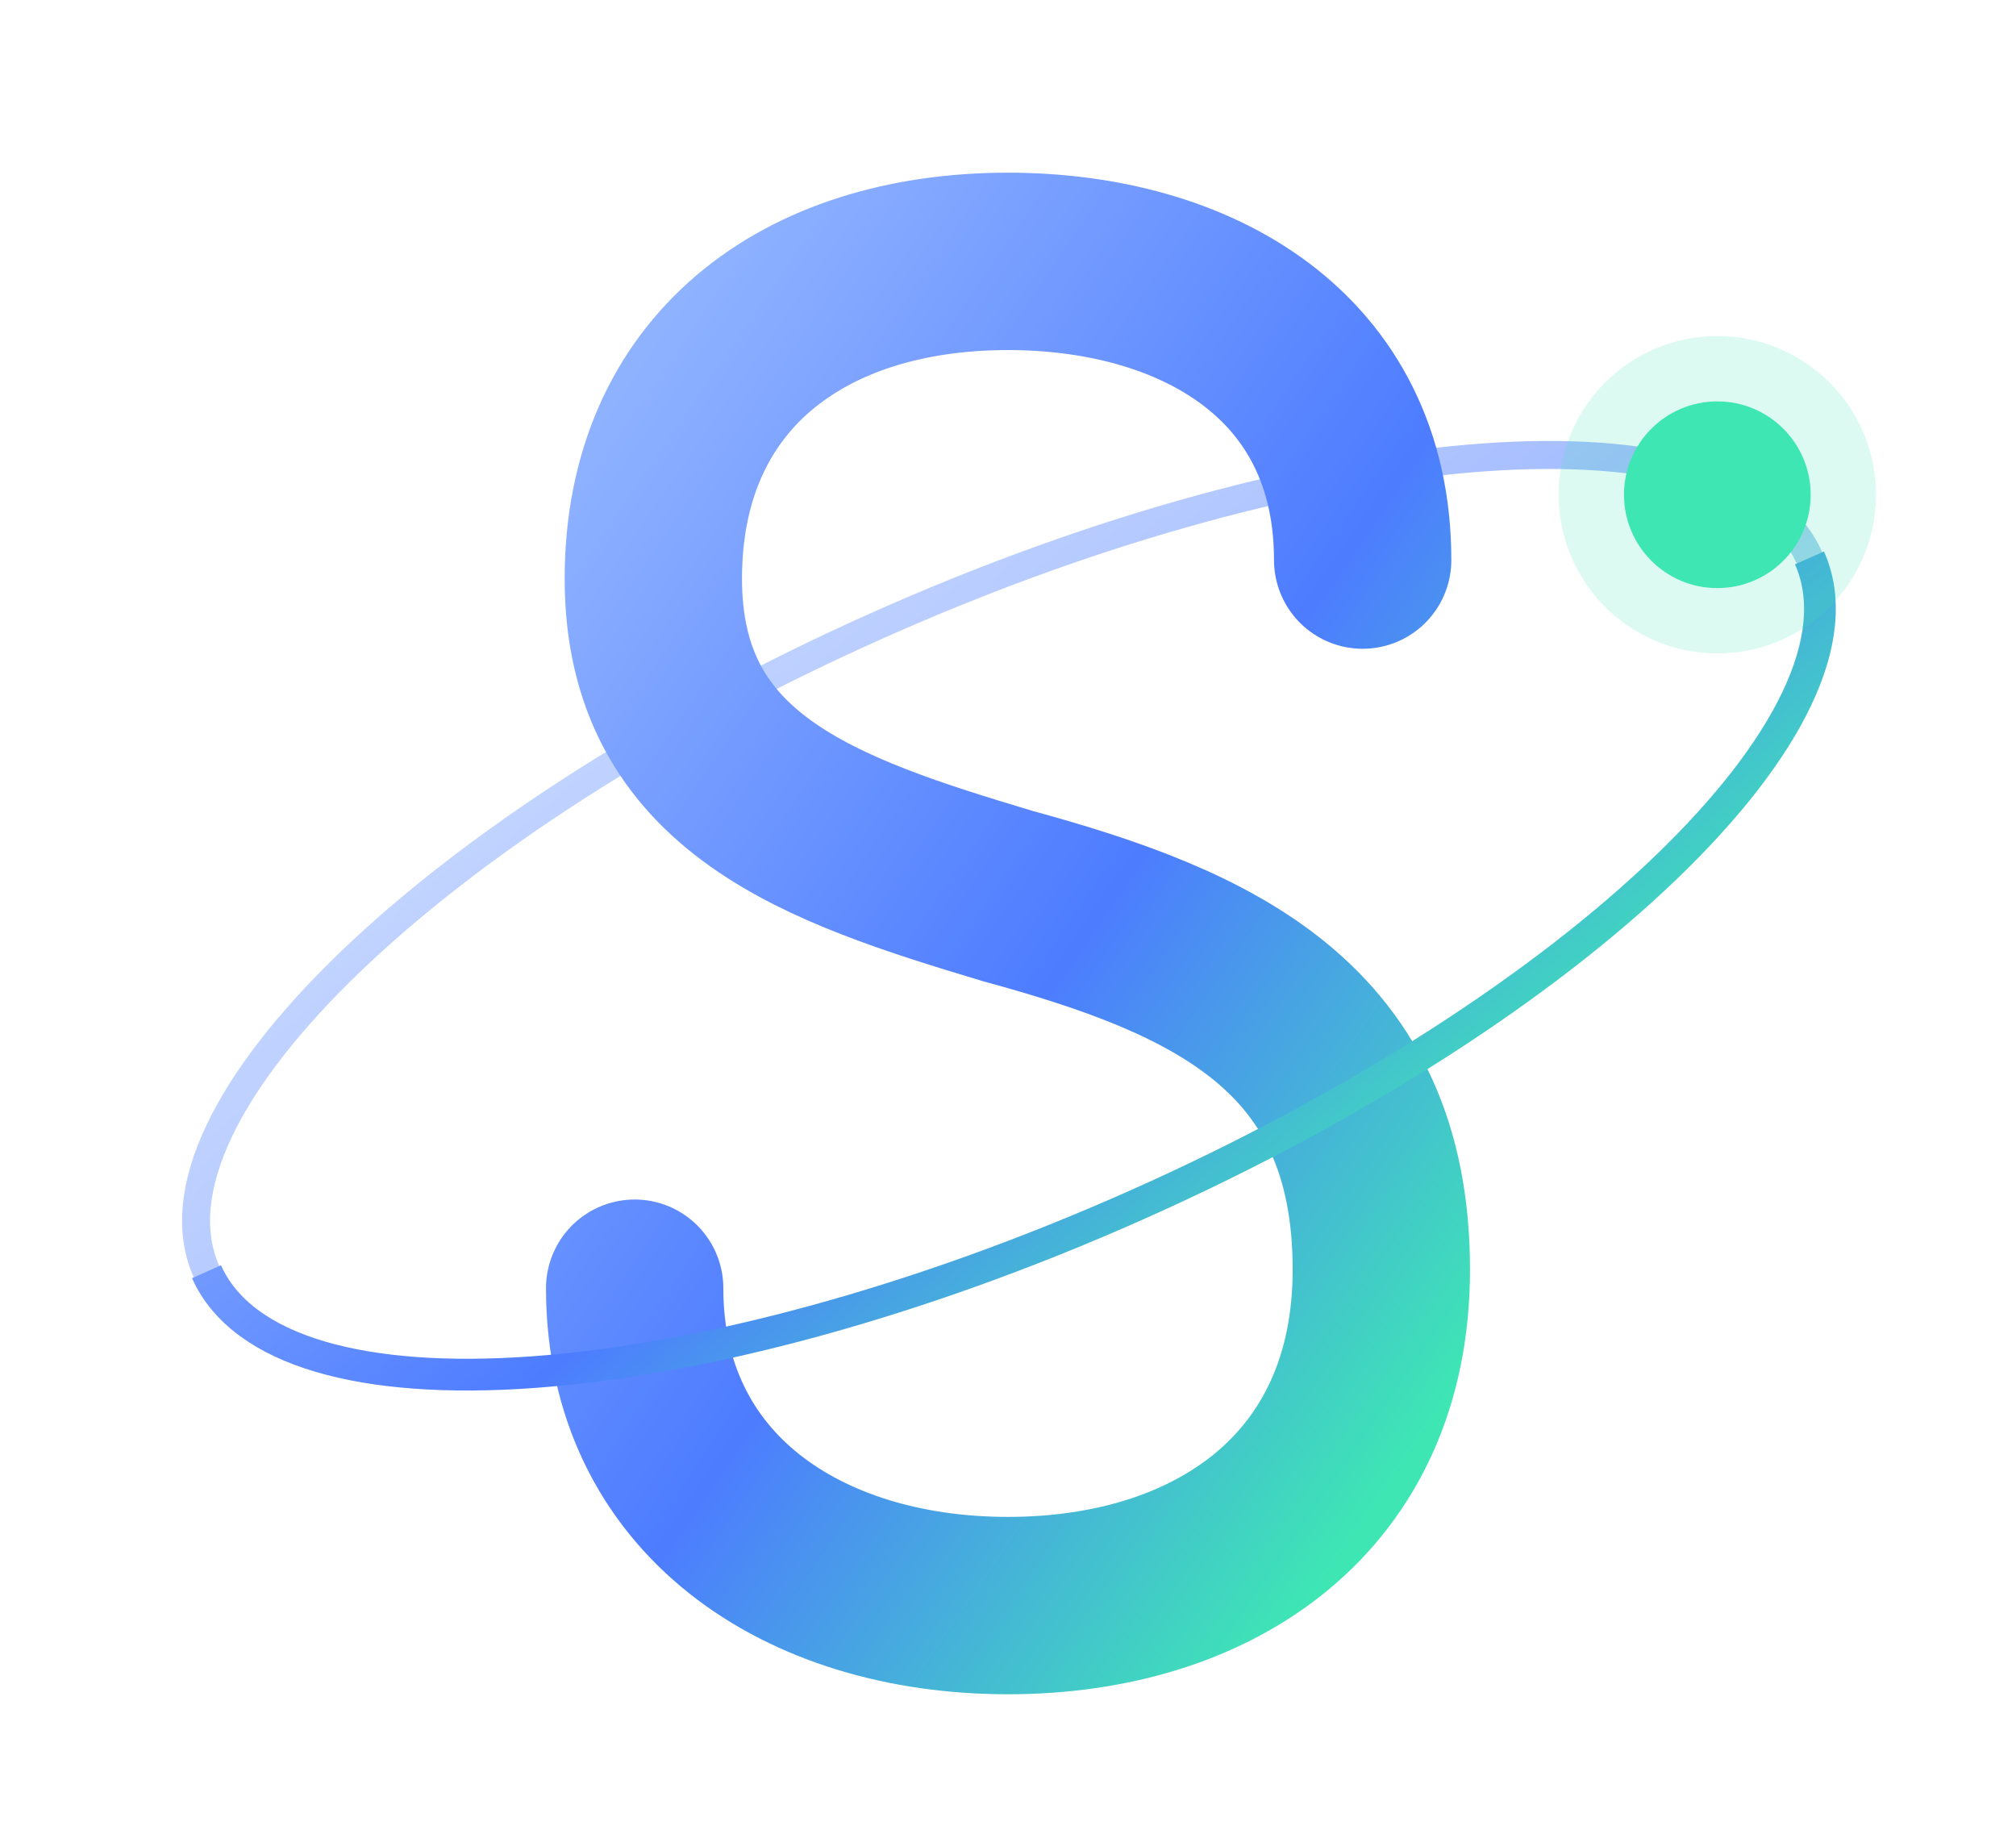
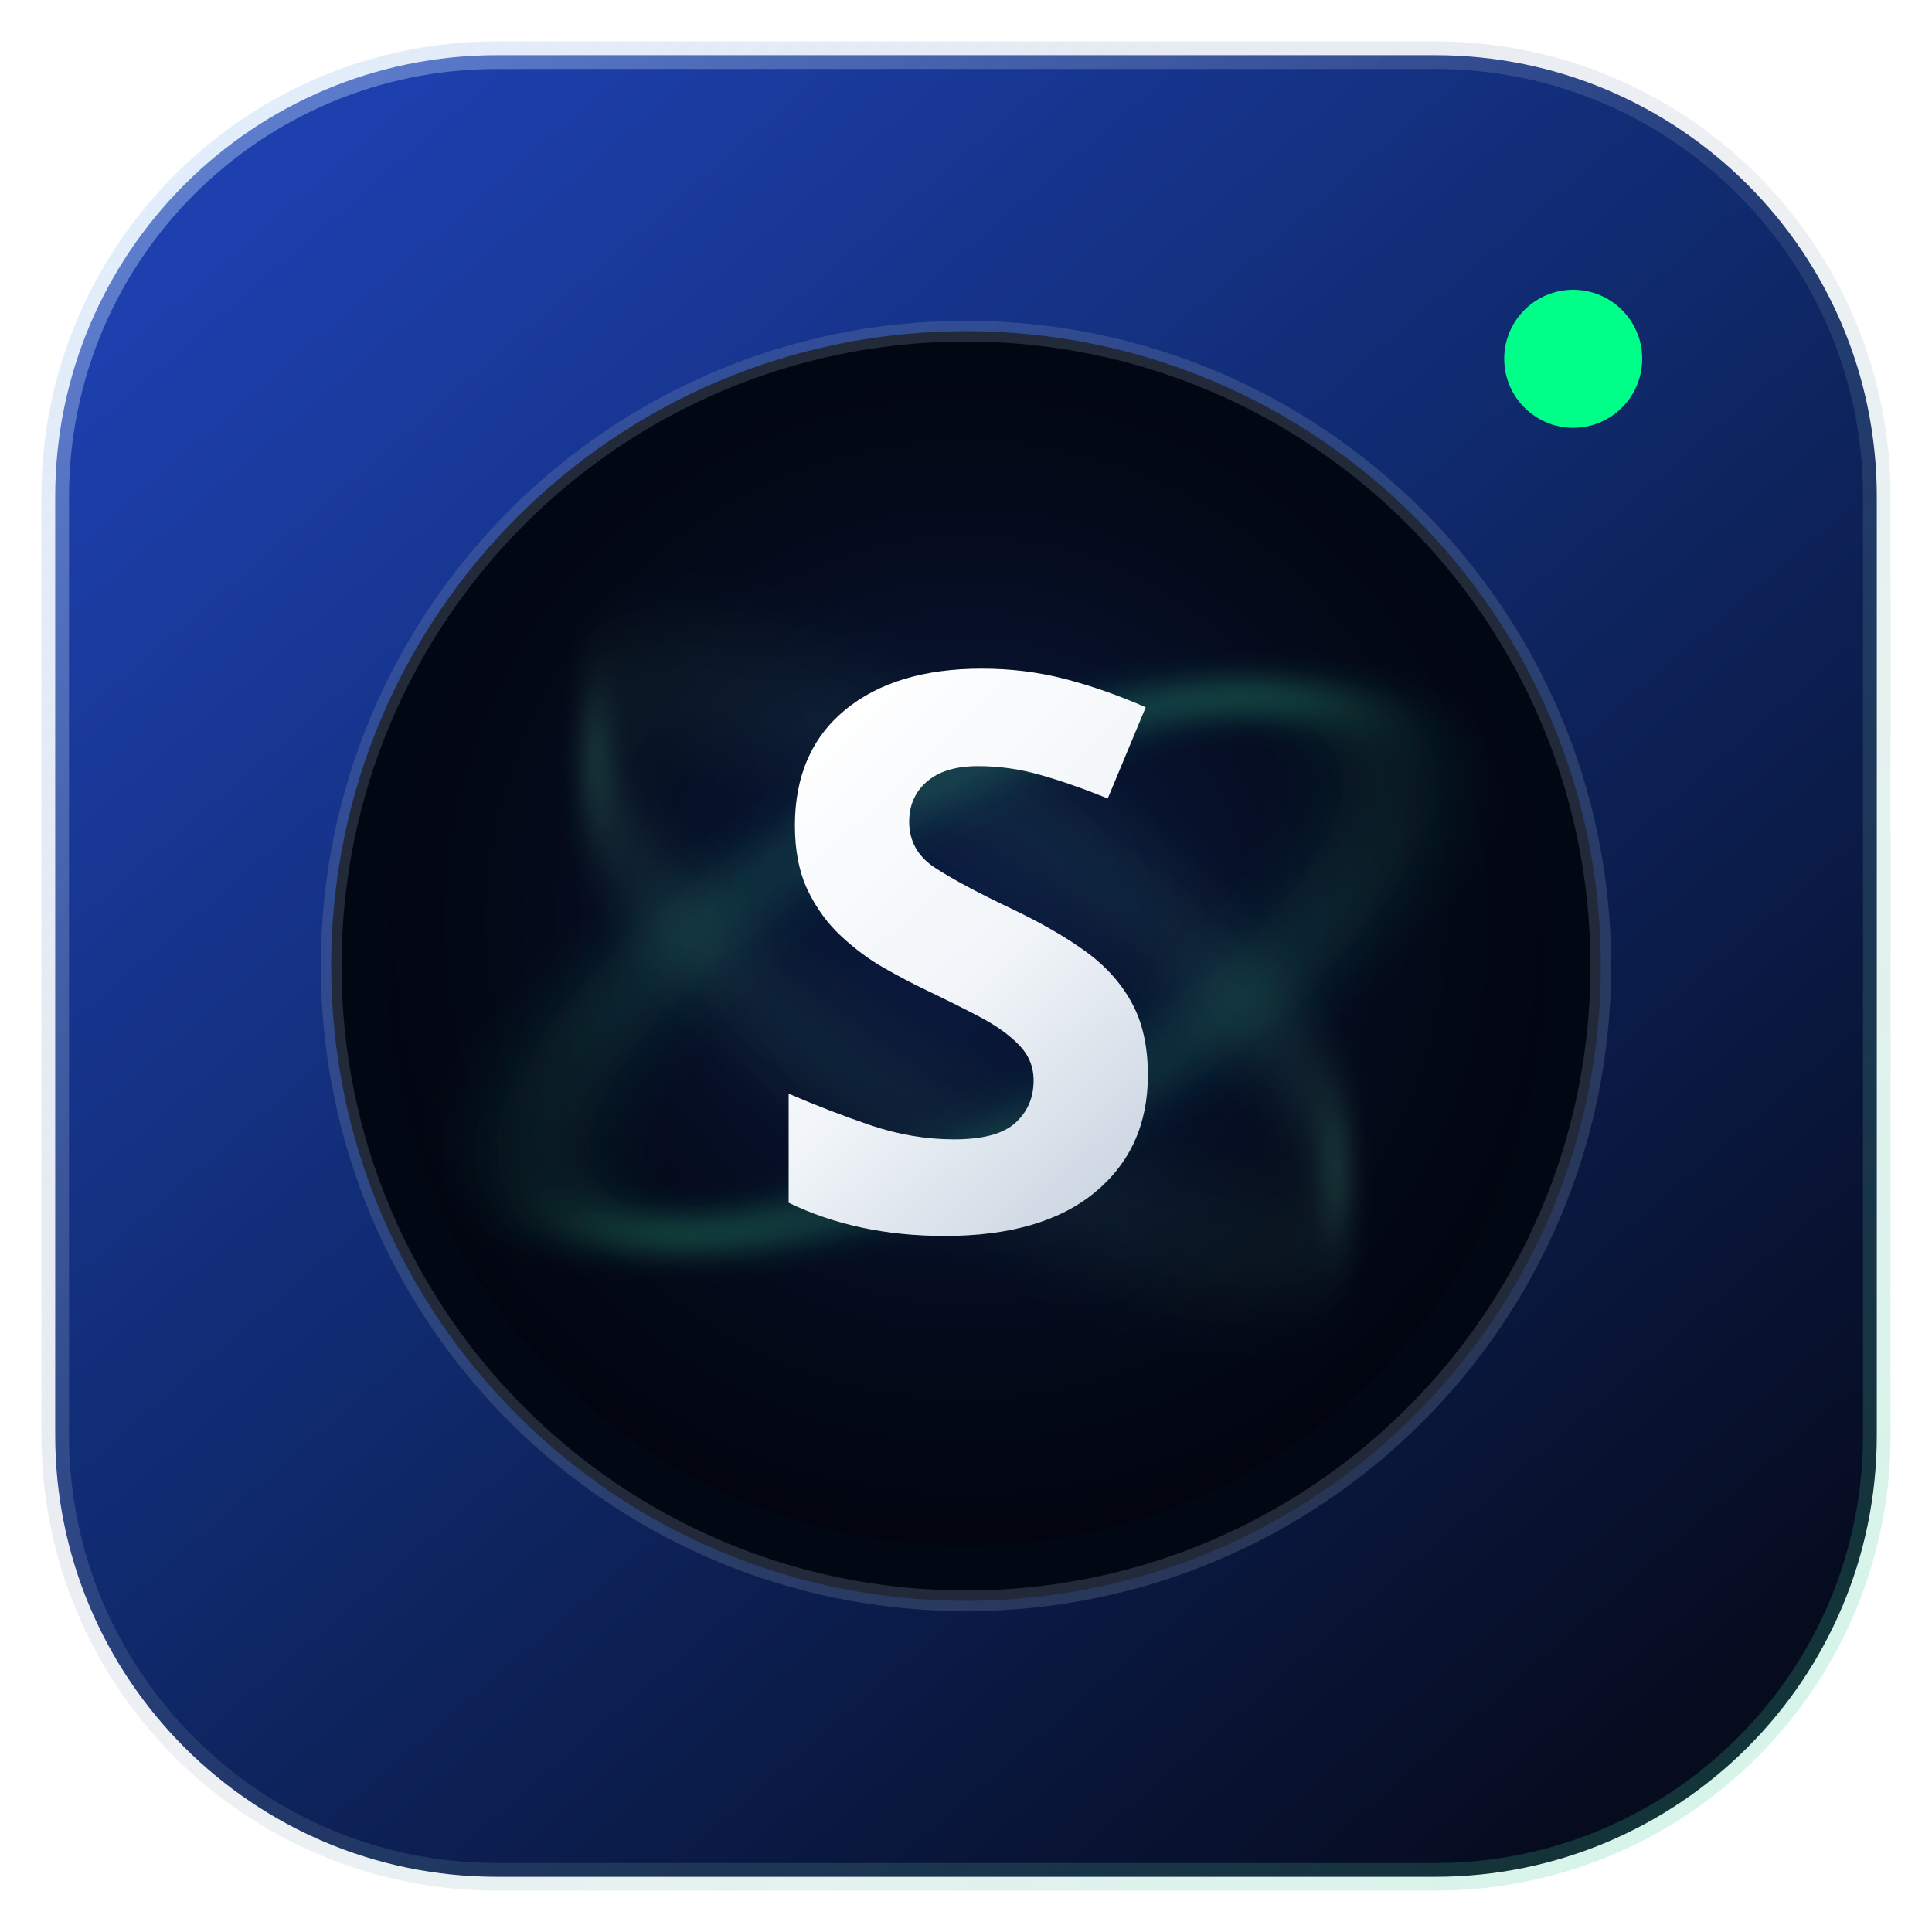
- <svg xmlns="http://www.w3.org/2000/svg" viewBox="20 30 216 196">
+ <svg xmlns="http://www.w3.org/2000/svg" viewBox="0 0 140 140">
  <defs>
-     <linearGradient id="g" x1="0.1" y1="0" x2="0.9" y2="1">
-       <stop offset="0" stop-color="#8fb2ff" />
-       <stop offset=".55" stop-color="#4d7cff" />
-       <stop offset="1" stop-color="#3ee6b4" />
+     <linearGradient id="body" x1="12%" y1="6%" x2="88%" y2="94%">
+       <stop offset="0%" stop-color="#1e40af" />
+       <stop offset="48%" stop-color="#0f296b" />
+       <stop offset="100%" stop-color="#060b1e" />
    </linearGradient>
-     <linearGradient id="bg" x1="0" y1="0" x2="0" y2="1">
-       <stop offset="0" stop-color="#0c1332" />
-       <stop offset="1" stop-color="#02030a" />
+     <linearGradient id="bevel" x1="0%" y1="0%" x2="100%" y2="100%">
+       <stop offset="0%" stop-color="rgba(191,219,254,0.45)" />
+       <stop offset="50%" stop-color="rgba(148,163,184,0.16)" />
+       <stop offset="100%" stop-color="rgba(52,211,153,0.22)" />
    </linearGradient>
-     <radialGradient id="gl" cx=".5" cy=".36" r=".62">
-       <stop offset="0" stop-color="#3f74ff" stop-opacity=".5" />
-       <stop offset="1" stop-color="#3f74ff" stop-opacity="0" />
+     <radialGradient id="lens" cx="50%" cy="46%" r="54%">
+       <stop offset="0%" stop-color="#0b1b42" />
+       <stop offset="68%" stop-color="#040a1a" />
+       <stop offset="100%" stop-color="#020510" />
    </radialGradient>
-     <clipPath id="lc">
-       <rect x="-40" y="128" width="340" height="200" transform="rotate(-24 128 128)" />
+     <linearGradient id="sface" x1="20%" y1="0%" x2="80%" y2="100%">
+       <stop offset="0%" stop-color="#ffffff" />
+       <stop offset="55%" stop-color="#f1f5f9" />
+       <stop offset="100%" stop-color="#cbd5e1" />
+     </linearGradient>
+     <clipPath id="clip">
+       <circle cx="70" cy="70" r="41" />
    </clipPath>
+     <filter id="blur" x="-30%" y="-30%" width="160%" height="160%">
+       <feGaussianBlur stdDeviation="2.6" />
+     </filter>
  </defs>
-   <ellipse cx="128" cy="128" rx="94" ry="34" transform="rotate(-24 128 128)" fill="none" stroke="url(#g)" stroke-opacity=".5" stroke-width="3" />
-   <path d="M166 90C166 68 148 58 128 58C106 58 90 70 90 92C90 114 108 120 128 126C150 132 168 140 168 166C168 190 150 202 128 202C106 202 88 190 88 168" fill="none" stroke="url(#g)" stroke-width="19" stroke-linecap="round" />
-   <g clip-path="url(#lc)">
-     <ellipse cx="128" cy="128" rx="94" ry="34" transform="rotate(-24 128 128)" fill="none" stroke="url(#g)" stroke-width="3.4" />
+   <rect x="4" y="4" width="132" height="132" rx="32" fill="url(#body)" stroke="url(#bevel)" stroke-width="2" />
+   <circle cx="70" cy="70" r="46" fill="#020714" stroke="rgba(148,163,184,0.22)" stroke-width="1.5" />
+   <circle cx="70" cy="70" r="42" fill="url(#lens)" />
+   <g clip-path="url(#clip)">
+     <ellipse cx="70" cy="70" rx="34" ry="13" transform="rotate(-28 70 70)" fill="none" stroke="#34d399" stroke-width="2.2" stroke-opacity="0.34" filter="url(#blur)" />
+     <ellipse cx="70" cy="70" rx="32" ry="11" transform="rotate(34 70 70)" fill="none" stroke="#6ee7b7" stroke-width="1.8" stroke-opacity="0.26" filter="url(#blur)" />
  </g>
-   <circle cx="204" cy="83" r="10" fill="#3ee6b4" />
-   <circle cx="204" cy="83" r="17" fill="#3ee6b4" opacity=".18" />
+   <text x="70" y="89" text-anchor="middle" font-family="Quicksand, Plus Jakarta Sans, sans-serif" font-weight="700" font-size="56" fill="url(#sface)">S</text>
+   <circle cx="114" cy="26" r="5" fill="#00ff88" />
</svg>
